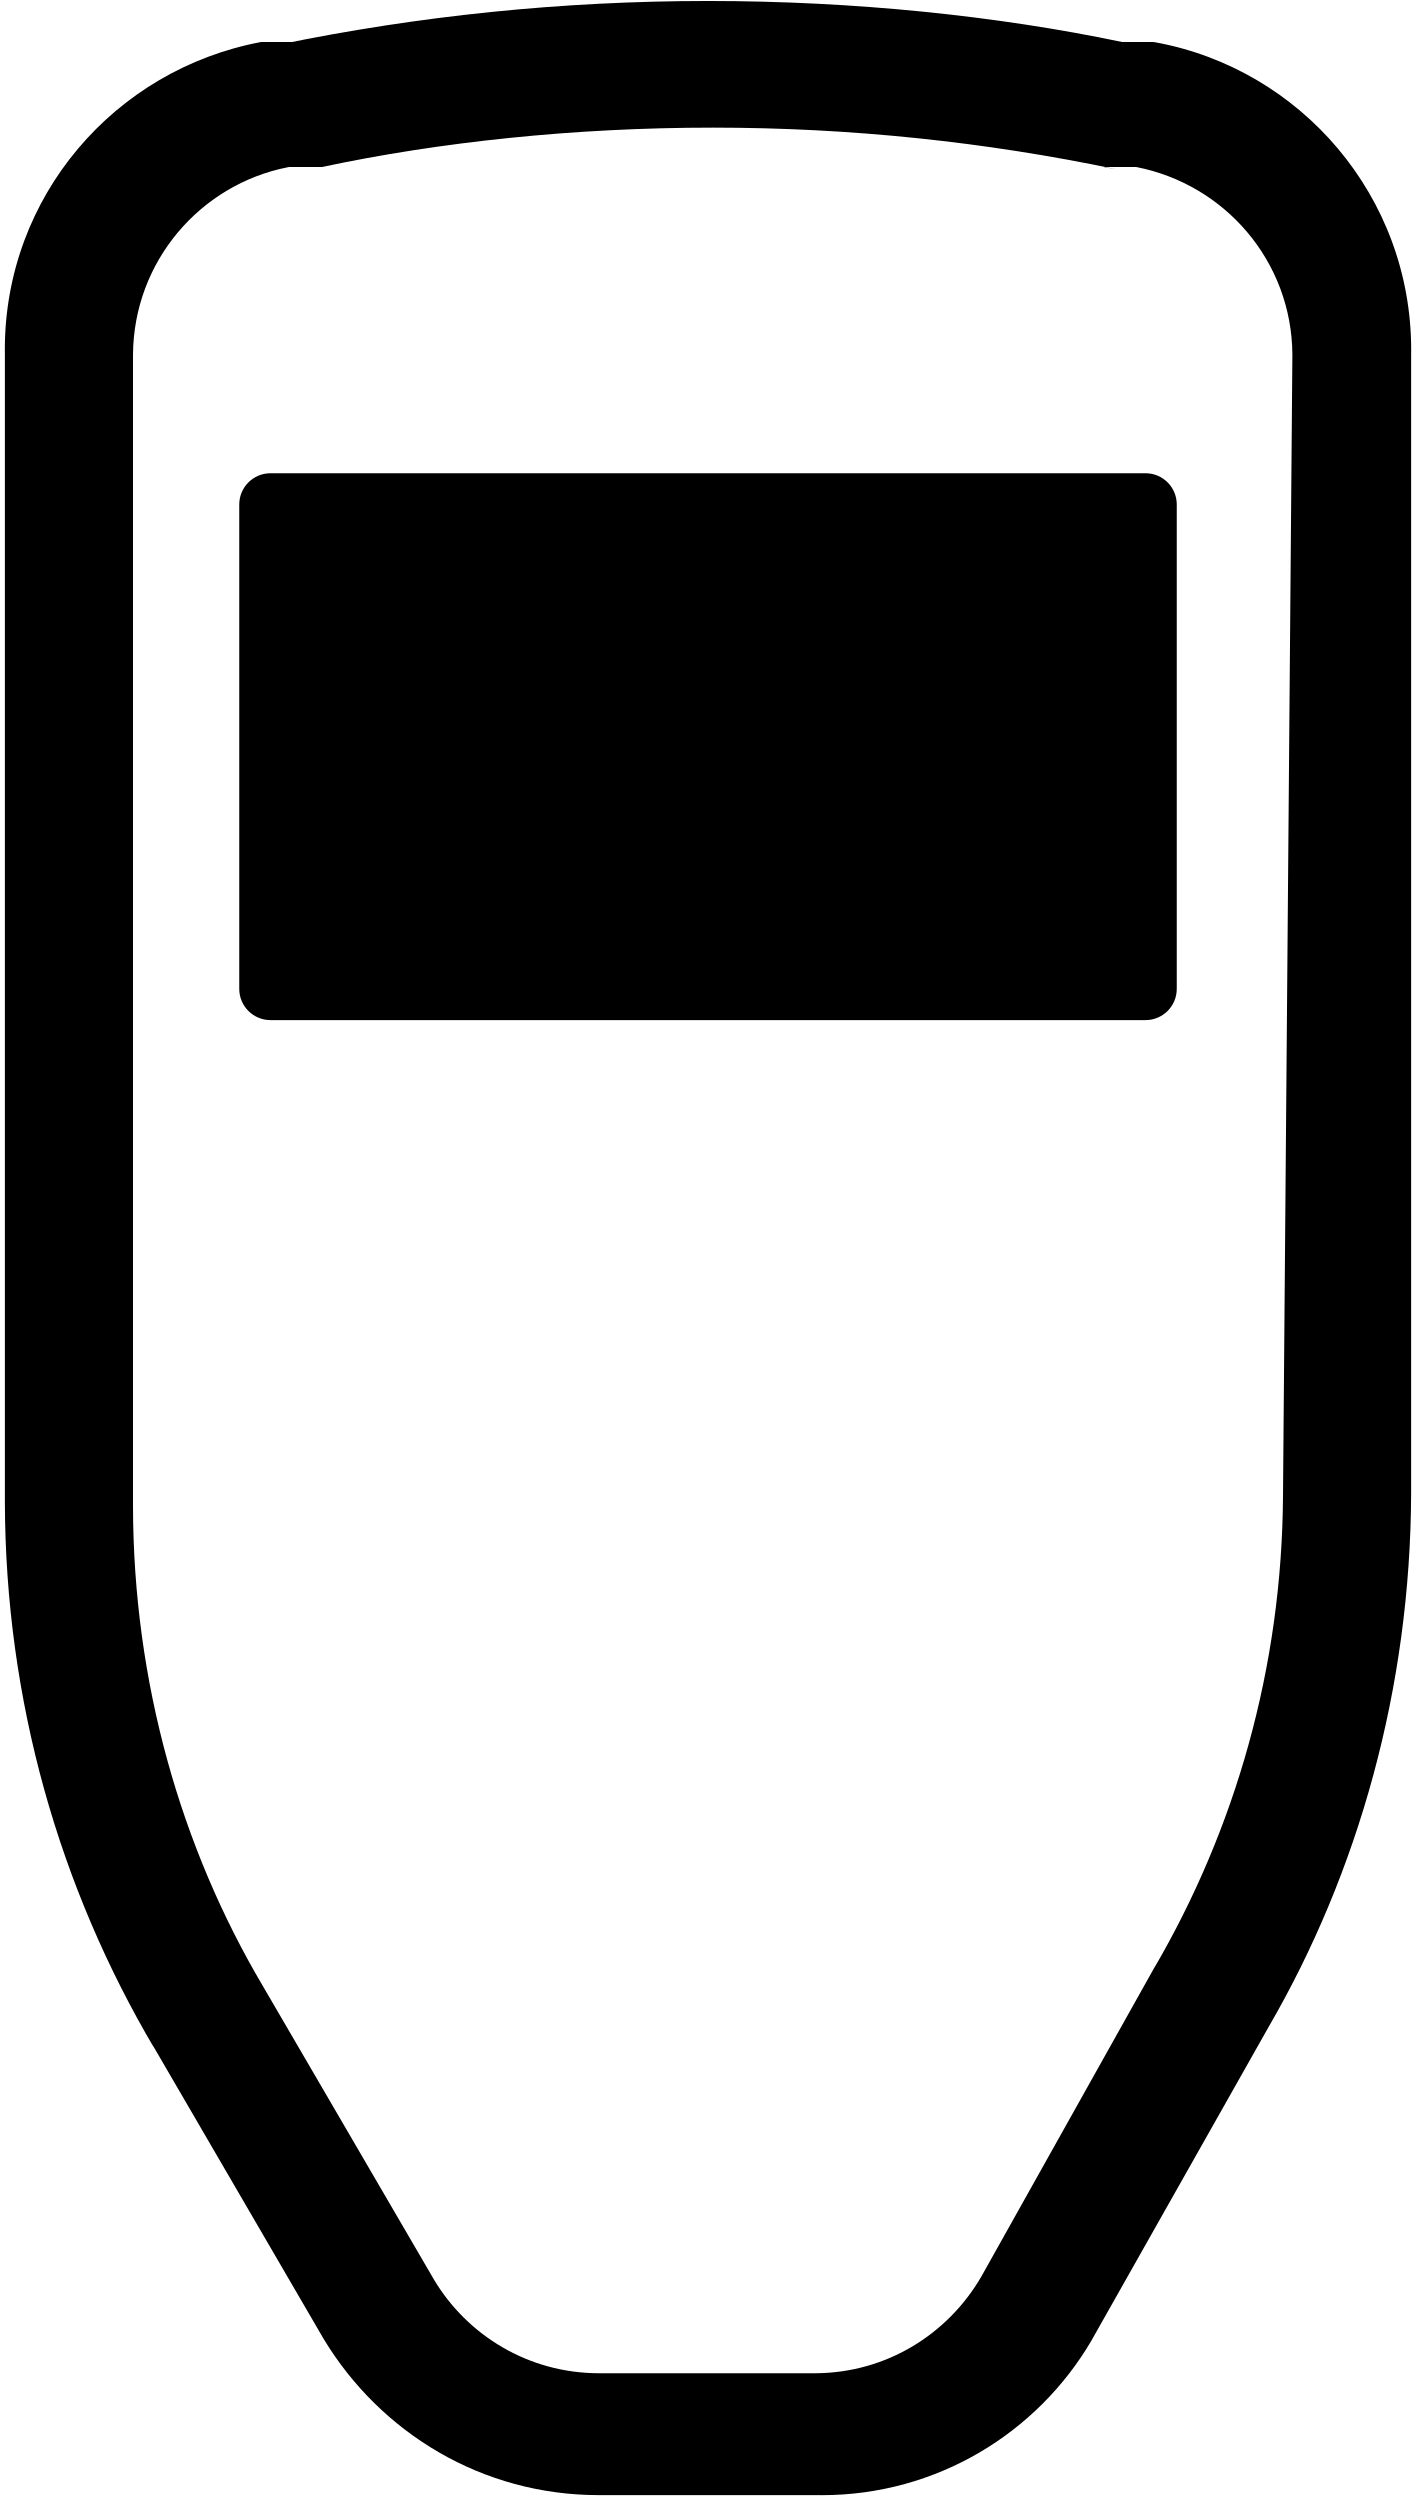
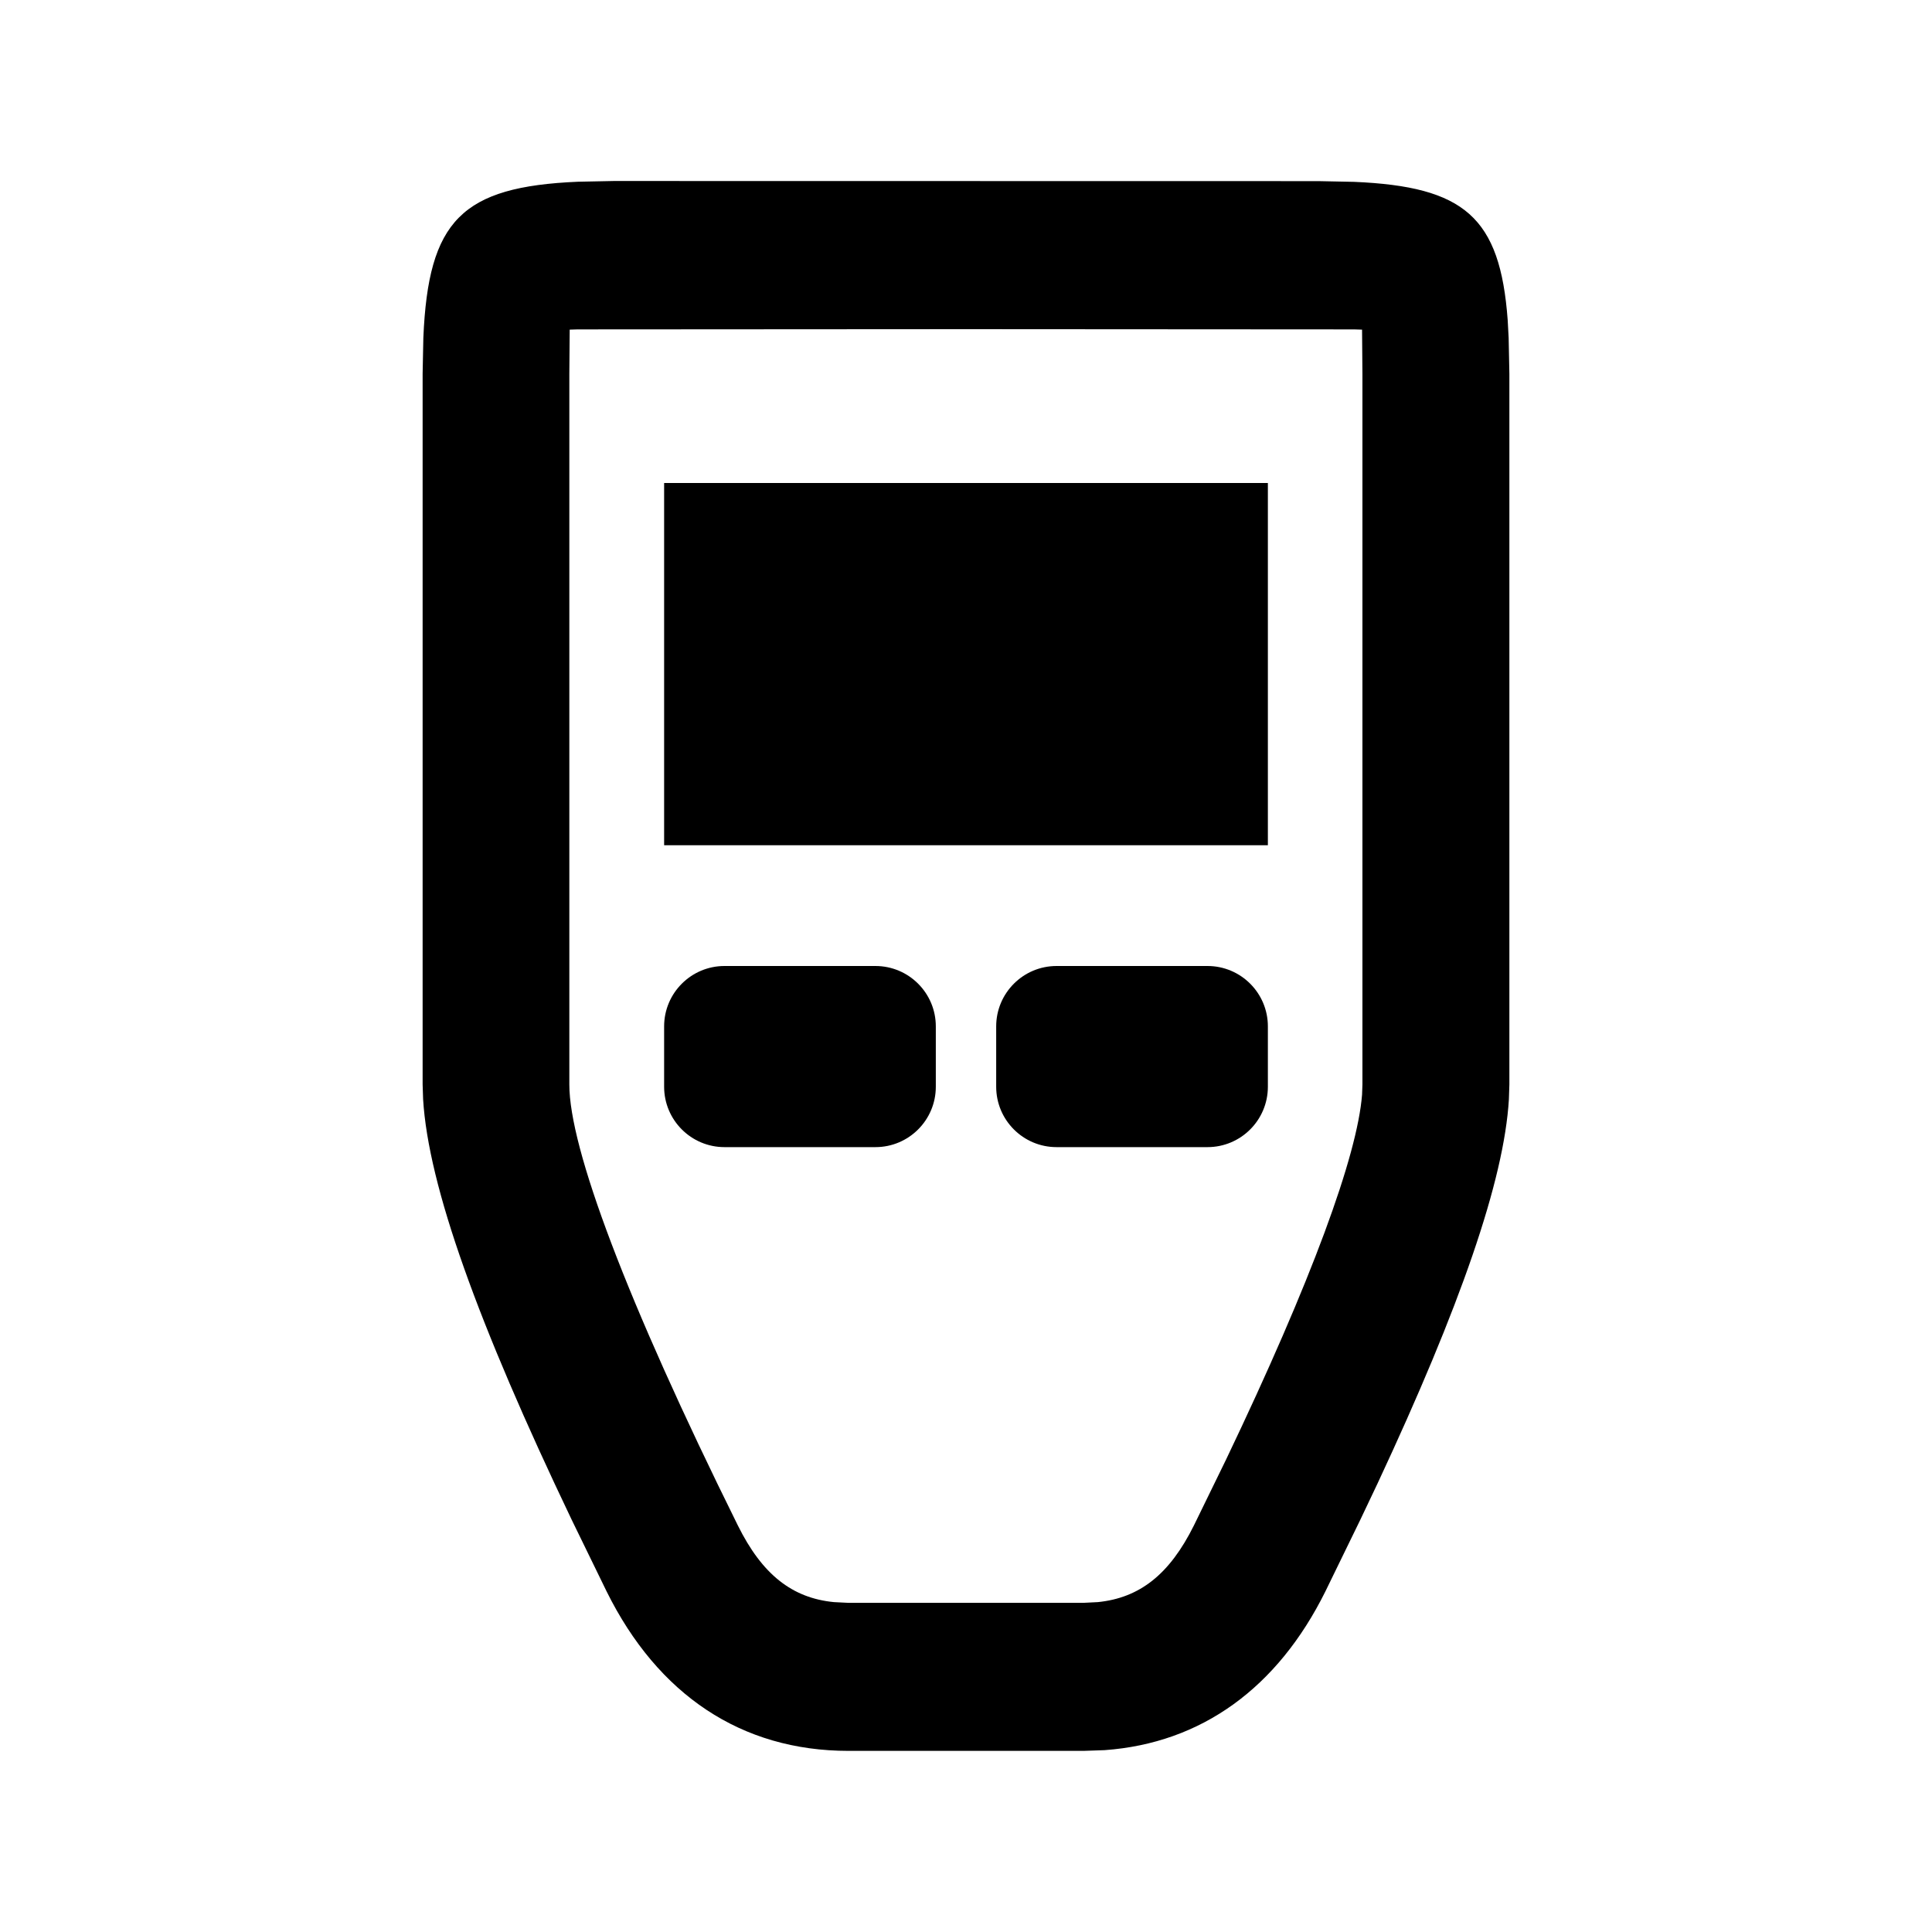
- <svg xmlns="http://www.w3.org/2000/svg" width="145px" height="256px" fill="#000000" viewBox="0 0 145 256" version="1.1">
-   <path d="M118.1,4.3 L114.9,4.3 C102.153,1.629 87.505,0.101 72.5,0.101 C57.495,0.101 42.847,1.63 28.704,4.54 L30.1,4.301 L26.74,4.301 C11.713,7.122 0.495,20.14 0.495,35.779 C0.495,35.962 0.497,36.145 0.5,36.328 L0.499,36.3 L0.499,153.74 C0.537,174.201 6.119,193.351 15.821,209.776 L15.54,209.261 L33.139,239.5 C38.967,249.149 49.397,255.501 61.31,255.501 C61.363,255.501 61.415,255.501 61.468,255.5 L83.54,255.5 C83.719,255.506 83.931,255.506 84.144,255.506 C95.928,255.506 106.225,249.136 111.778,239.651 L111.86,239.5 L129.94,207.5 C139.056,191.777 144.453,172.914 144.5,152.794 L144.5,36.3 C144.502,36.154 144.504,35.981 144.504,35.807 C144.504,20.112 133.204,7.056 118.296,4.33 L118.1,4.301 L118.1,4.3 Z M131.38,153.1 C131.284,170.782 126.484,187.323 118.171,201.561 L118.42,201.1 L100.5,233.1 C97.066,239.032 90.769,242.971 83.547,243.02 L61.46,243.02 C61.423,243.02 61.38,243.02 61.337,243.02 C54.123,243.02 47.816,239.139 44.39,233.351 L44.34,233.26 L26.9,203.34 C18.572,189.262 13.643,172.319 13.62,154.226 L13.62,36.3 C13.687,26.788 20.491,18.884 29.495,17.12 L29.62,17.1 L32.98,17.1 C45.005,14.537 58.821,13.069 72.98,13.069 C87.139,13.069 100.954,14.537 114.284,17.328 L112.98,17.1 L116.34,17.1 C125.469,18.884 132.274,26.788 132.34,36.293 L132.34,36.3 L131.38,153.1 Z M27.7,48.46 L117.3,48.46 C119.067,48.46 120.5,49.892 120.5,51.66 L120.5,101.26 C120.5,103.028 119.067,104.46 117.3,104.46 L27.7,104.46 C25.933,104.46 24.5,103.028 24.5,101.26 L24.5,51.66 C24.5,49.892 25.933,48.46 27.7,48.46 L27.7,48.46 Z" id="Path" />
+ <svg xmlns="http://www.w3.org/2000/svg" height="16" viewBox="0 0 16 16" width="16">
+   <path d="m8.973 13.274.119-.006c.346-.035.594-.229.796-.636l.265-.543c.711-1.486 1.087-2.517 1.127-3.023l.003-.084v-5.887l-.003-.365-.065-.002-3.216-.002-3.216.002-.065.002-.003.365v5.887c0 .523.467 1.777 1.395 3.65.202.408.45.602.796.636l.119.006zm1.946-11.774.295.006c.913.039 1.209.291 1.272 1.144l.008.148.006.297v5.887l-.004.122c-.04.672-.402 1.714-1.088 3.182l-.142.299-.29.595c-.396.798-1.025 1.256-1.828 1.314l-.175.006h-1.946c-.888 0-1.579-.465-2.003-1.32l-.29-.595c-.778-1.627-1.187-2.765-1.23-3.482l-.004-.122v-5.887l.006-.297c.041-.972.317-1.251 1.281-1.292l.295-.006zm-3.669 6.5h-1.25c-.276 0-.5.224-.5.5v.5c0 .276.224.5.5.5h1.25c.276 0 .5-.224.5-.5v-.5c0-.276-.224-.5-.5-.5zm2.75 0h-1.25c-.276 0-.5.224-.5.5v.5c0 .276.224.5.5.5h1.25c.276 0 .5-.224.5-.5v-.5c0-.276-.224-.5-.5-.5zm.5-4h-5v3h5z" fill-rule="evenodd" />
</svg>
